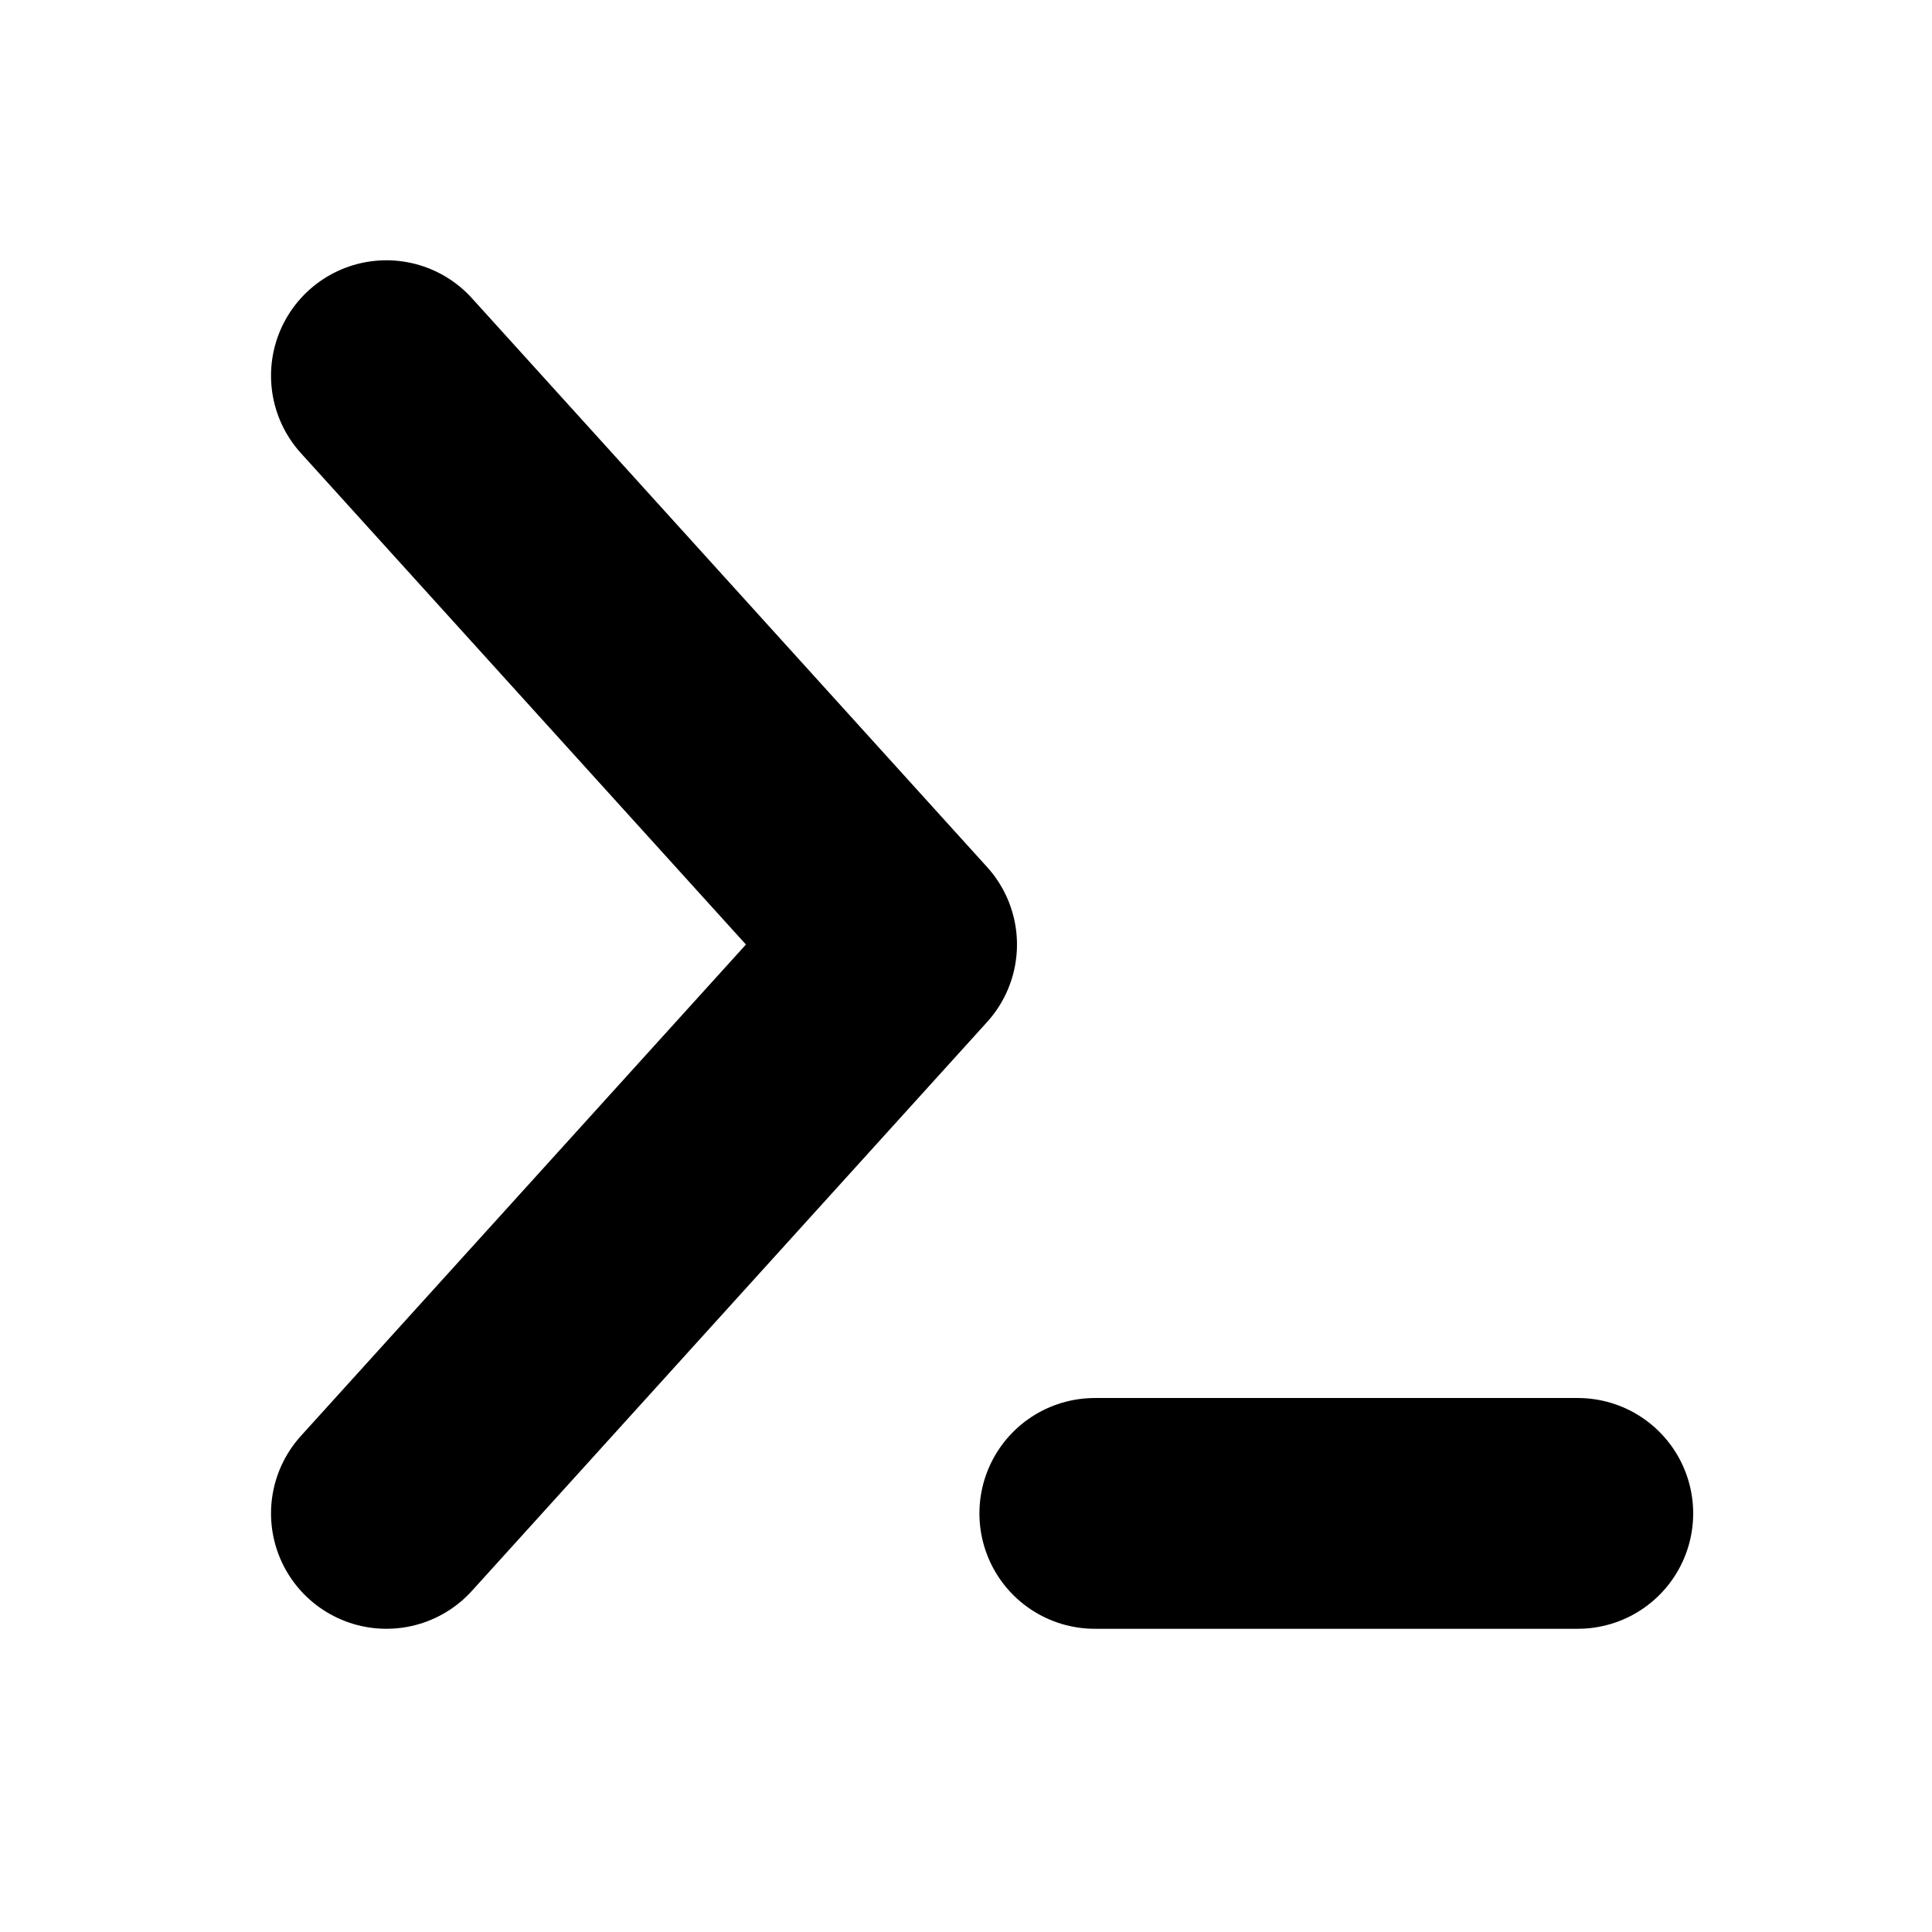
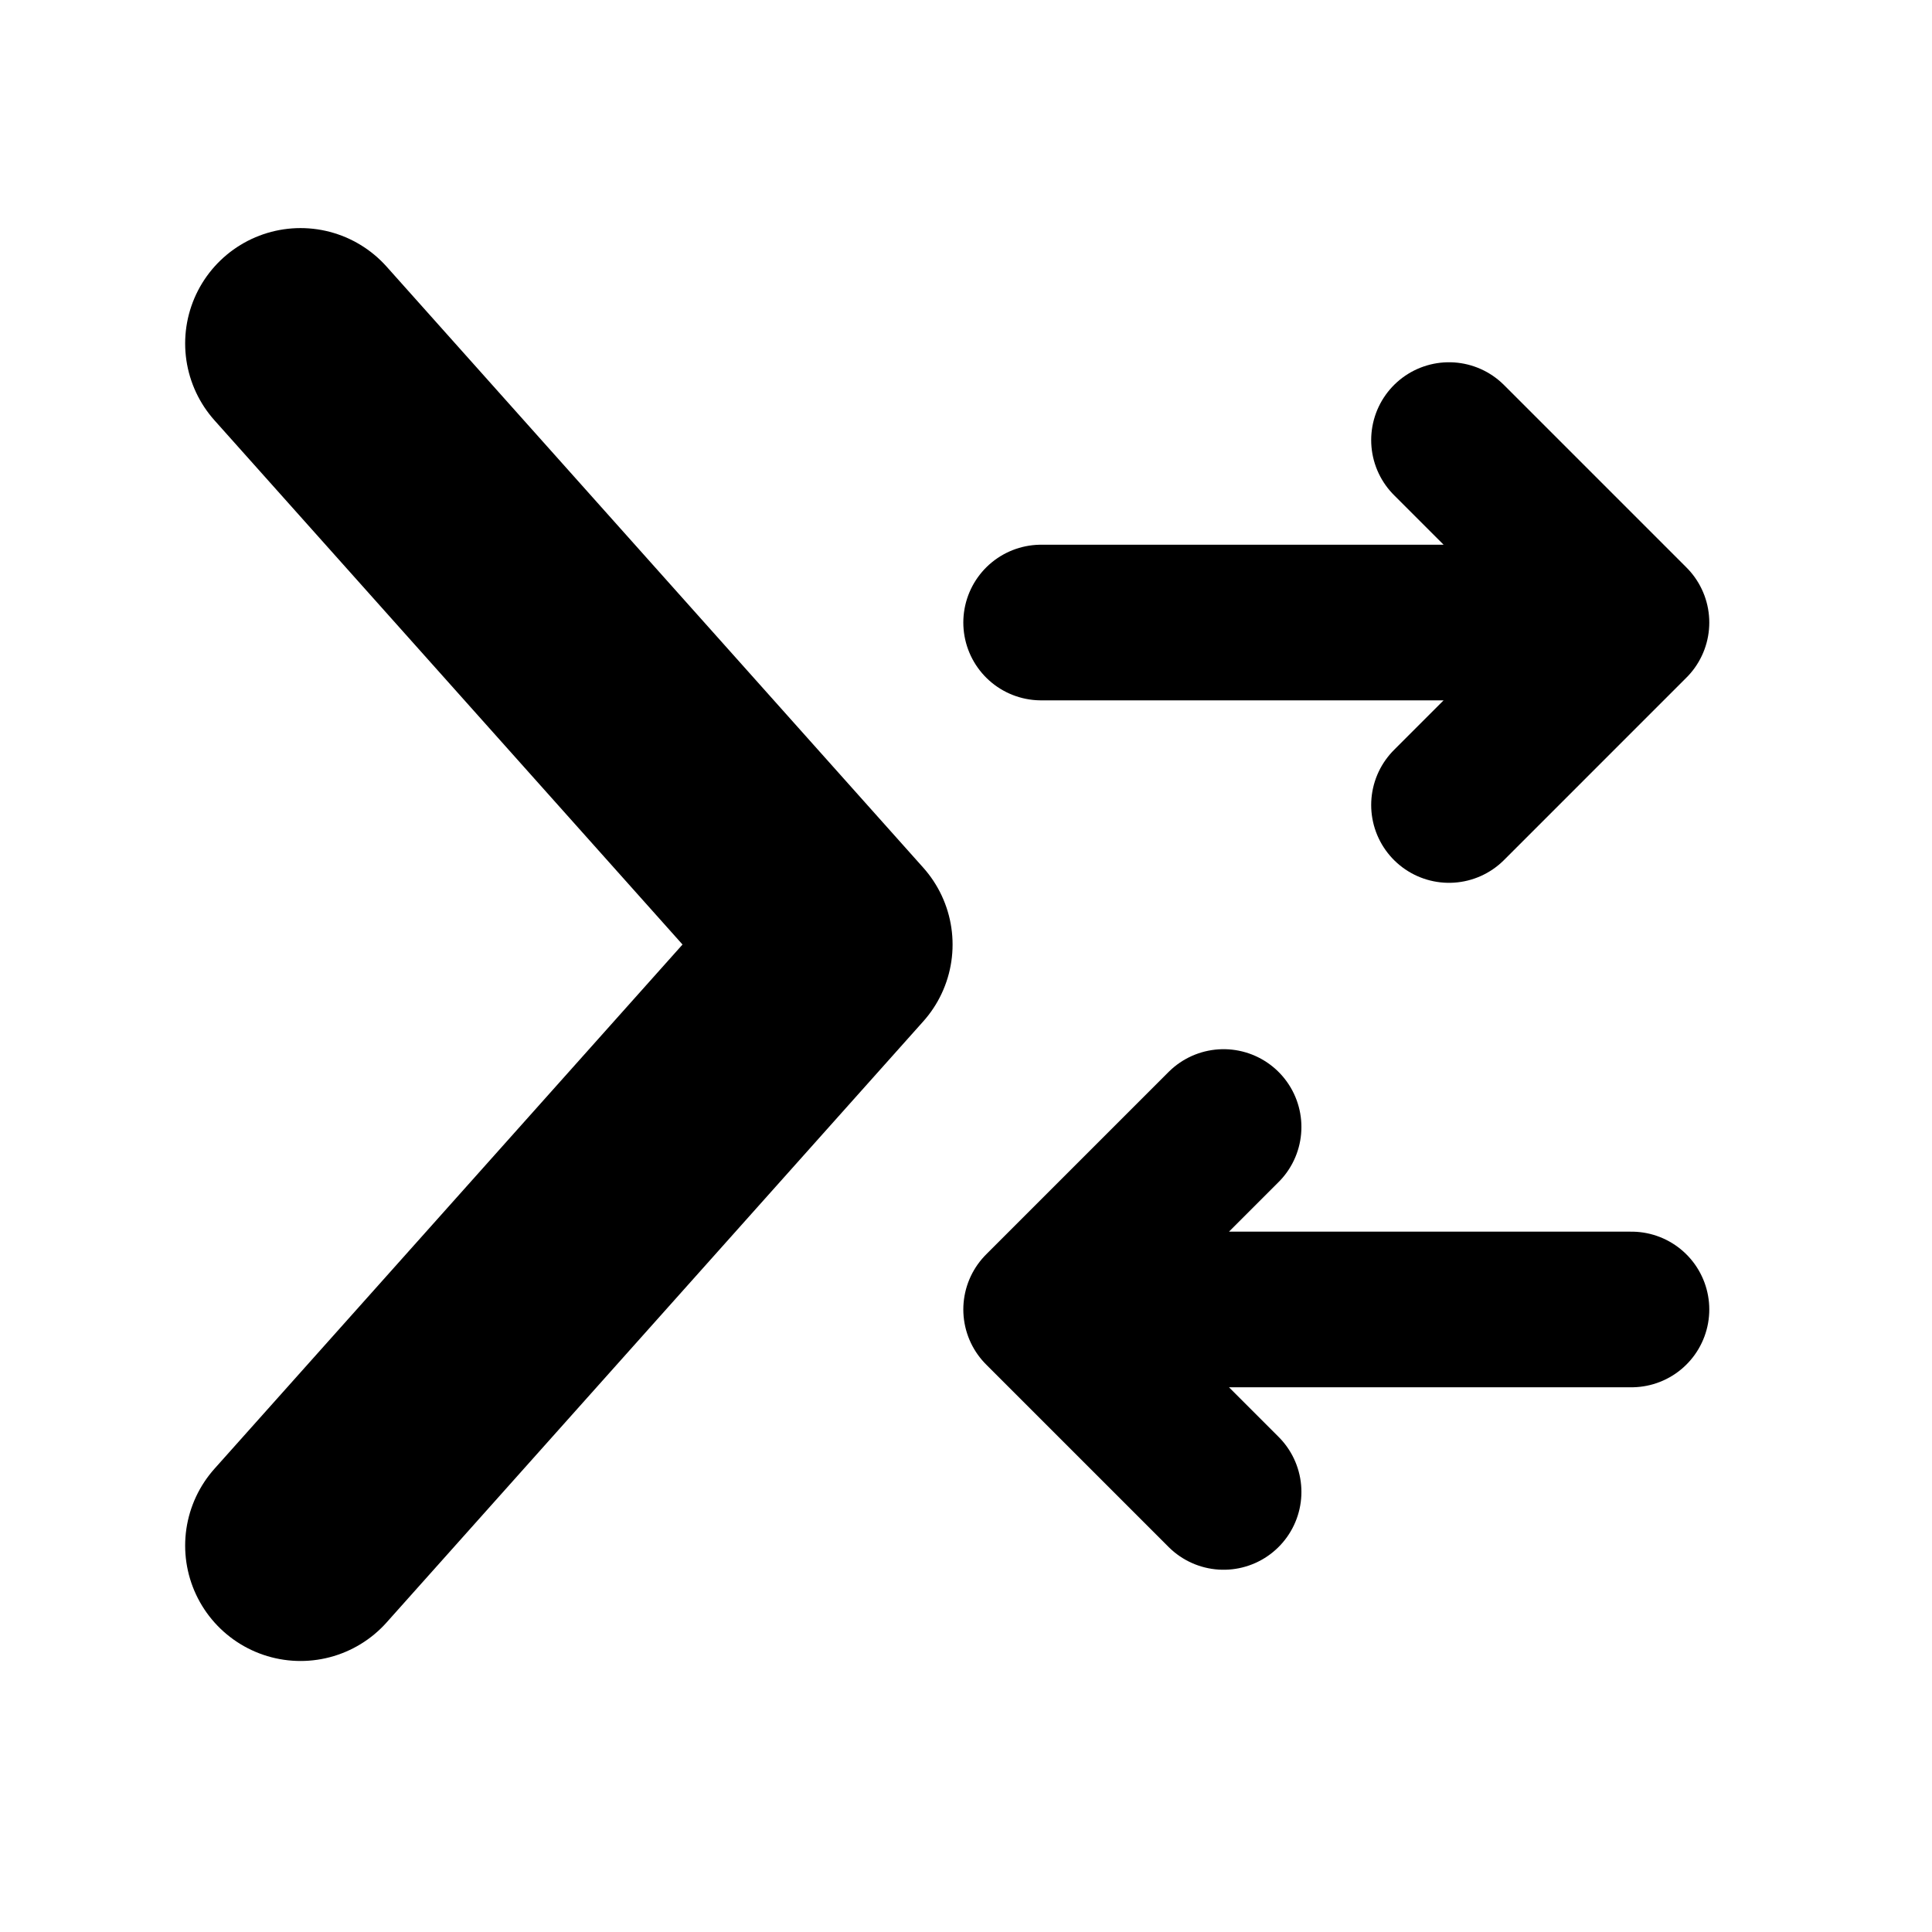
<svg xmlns="http://www.w3.org/2000/svg" width="18" height="18" viewBox="0 0 18 18">
-   <g fill="none" stroke="#000" stroke-width="2.15" stroke-linecap="round" stroke-linejoin="round">
-     <path d="M3.6 3.5L8.4 8.8L3.6 14.1" />
-     <path d="M10.2 14.1H14.7" />
+   <g fill="none" stroke="#000" stroke-linecap="round" stroke-linejoin="round">
+     <path d="M2.8 3.2L7.8 8.8L2.8 14.4" stroke-width="2.15" />
+     <path d="M9.7 5.8H15.2M15.2 5.8L13.5 4.1M15.2 5.8L13.5 7.5" stroke-width="1.45" />
+     <path d="M15.2 12.2H9.7M9.7 12.2L11.4 10.5M9.7 12.2L11.4 13.9" stroke-width="1.45" />
  </g>
</svg>
